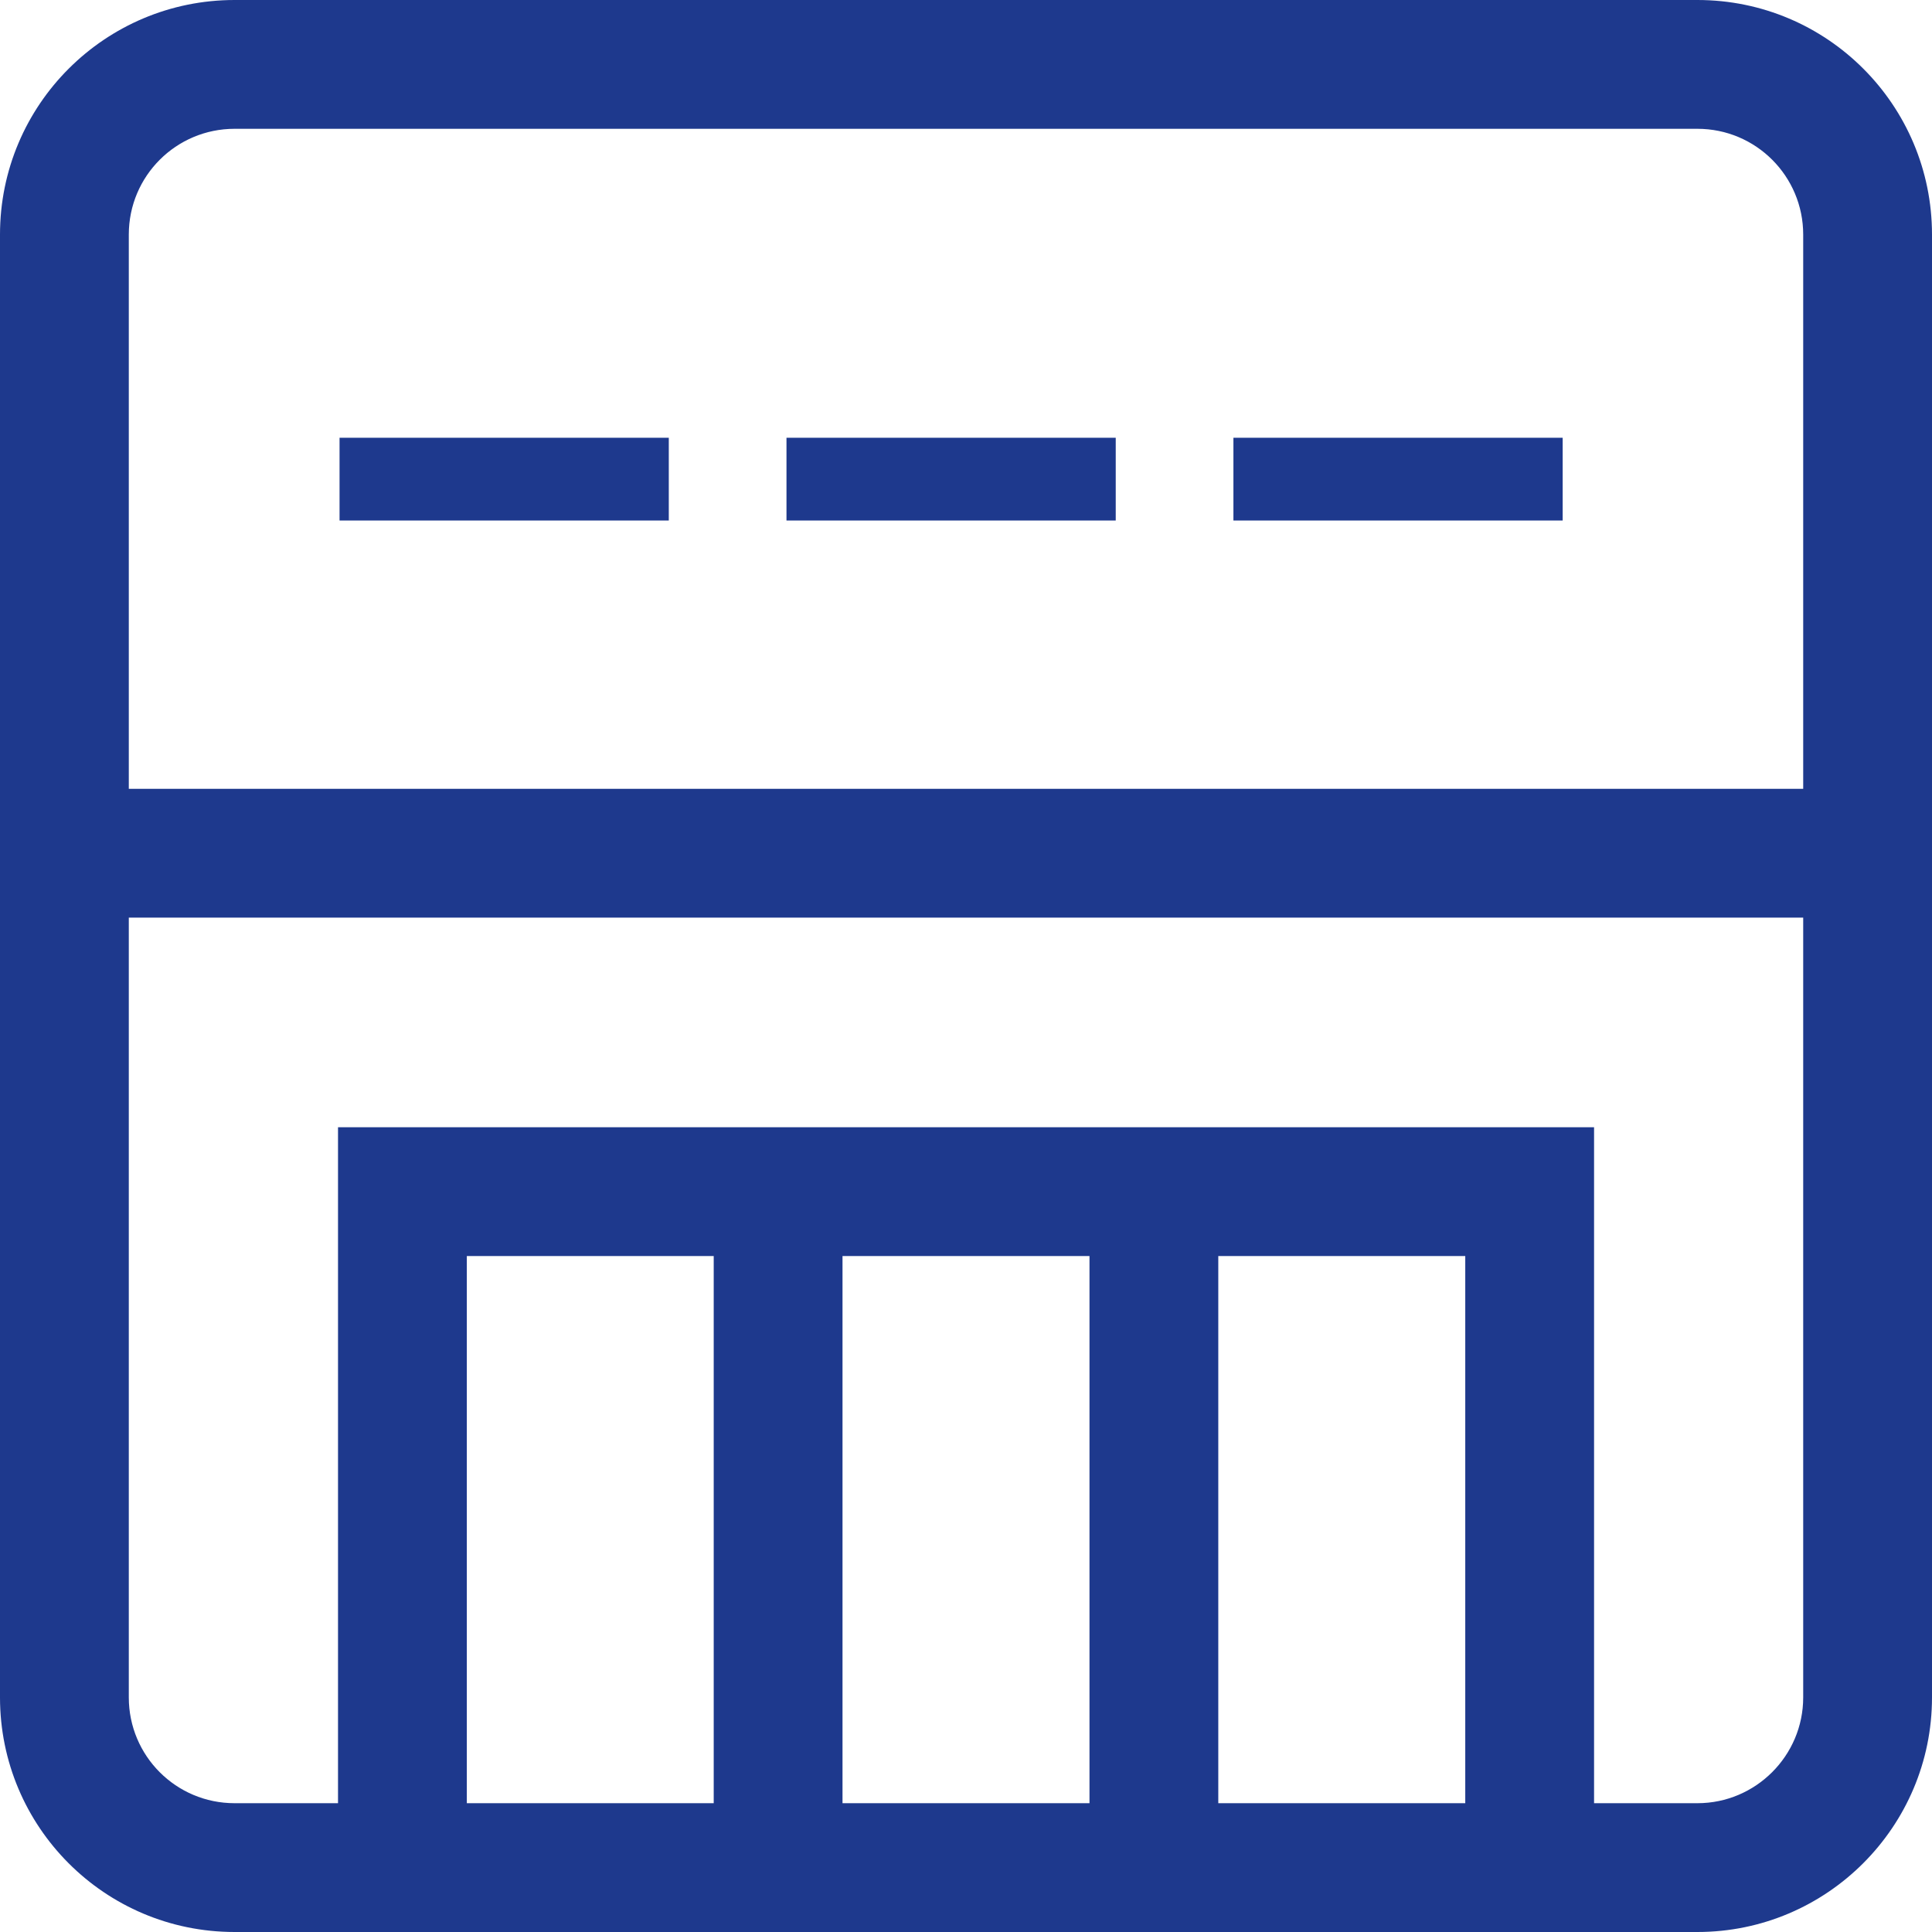
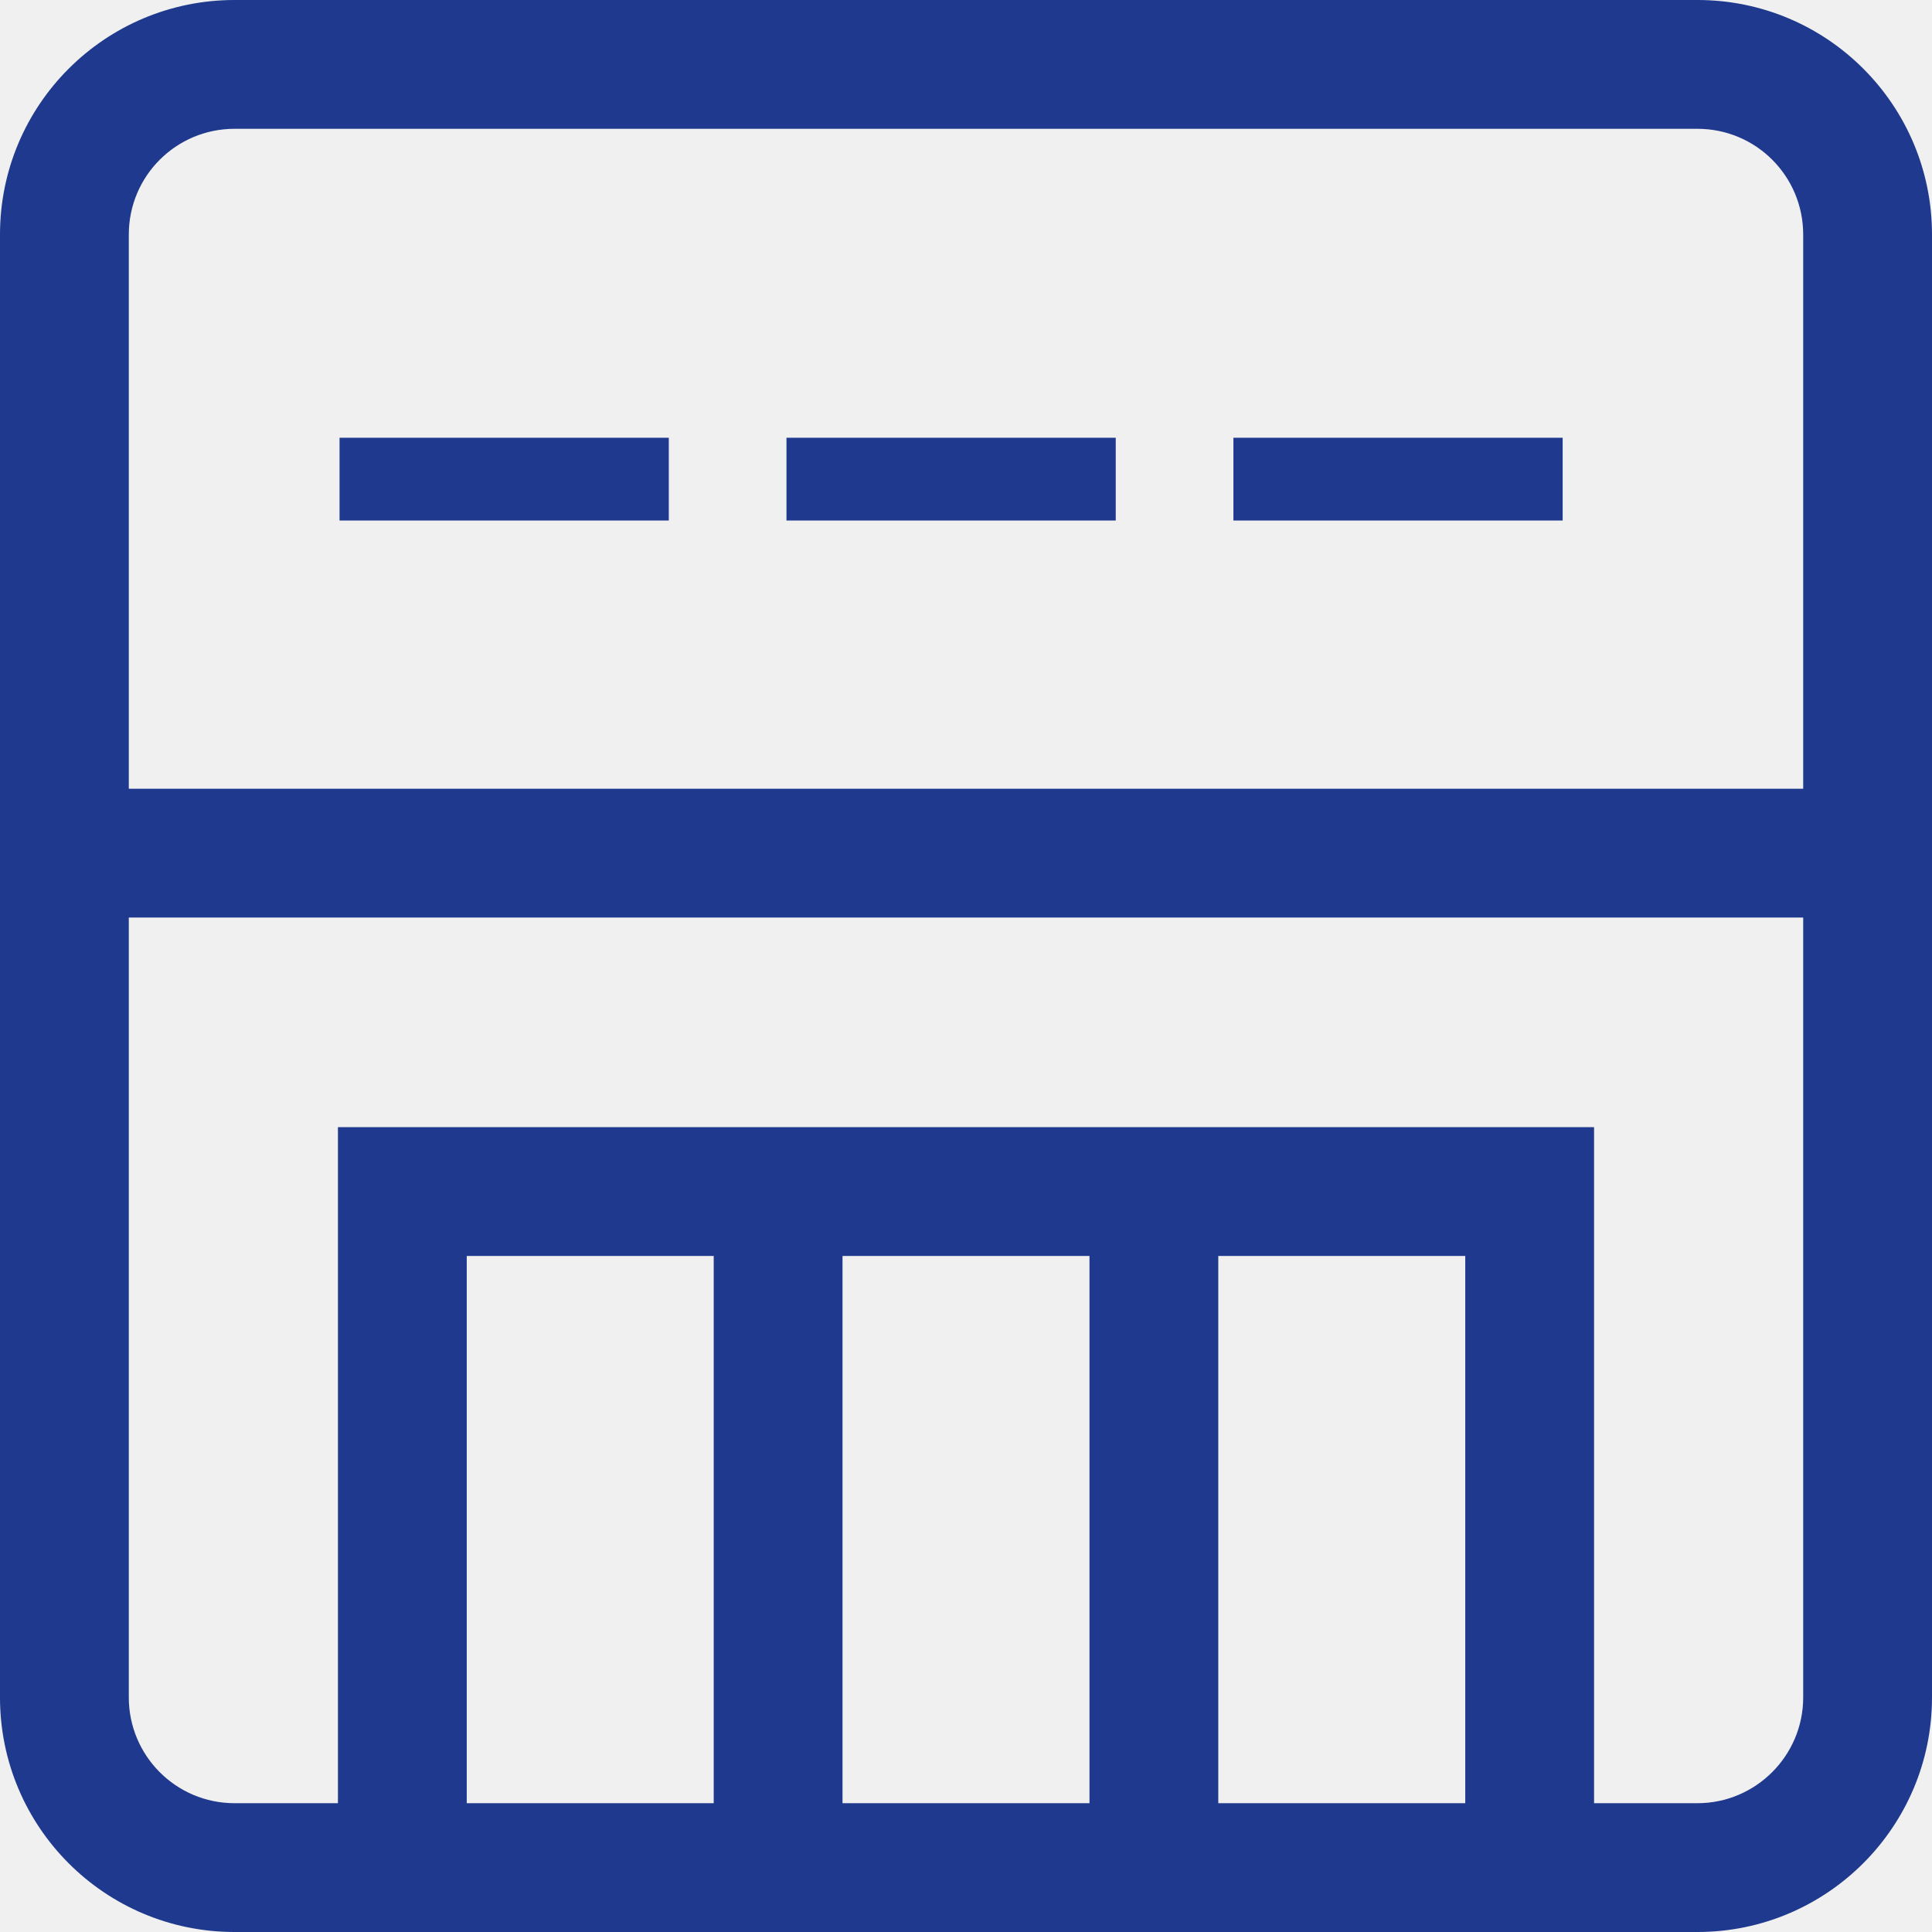
- <svg xmlns="http://www.w3.org/2000/svg" width="24" height="24" viewBox="0 0 24 24" fill="none">
-   <rect width="24" height="24" fill="white" />
-   <path d="M19.412 5.438H15.322V6.466H19.412V5.438Z" fill="#1E398D" />
-   <path d="M13.86 5.438H9.77V6.466H13.86V5.438Z" fill="#1E398D" />
-   <path d="M8.308 5.438H4.218V6.466H8.308V5.438Z" fill="#1E398D" />
-   <path fill-rule="evenodd" clip-rule="evenodd" d="M4.199 14.003H19.802V23.19H18.202V15.603H5.799V23.19H4.199V14.003Z" fill="#1E398D" />
-   <path fill-rule="evenodd" clip-rule="evenodd" d="M13.534 23.191V14.977H15.134V23.191H13.534Z" fill="#1E398D" />
-   <path fill-rule="evenodd" clip-rule="evenodd" d="M8.866 23.191V14.977H10.466V23.191H8.866Z" fill="#1E398D" />
-   <path fill-rule="evenodd" clip-rule="evenodd" d="M2.914 1.6C2.189 1.6 1.6 2.186 1.6 2.914V21.086C1.6 21.811 2.186 22.4 2.914 22.4H21.086C21.81 22.4 22.4 21.81 22.4 21.086V2.914C22.4 2.189 21.813 1.6 21.086 1.6H2.914ZM0 2.914C0 1.3 1.308 0 2.914 0H21.086C22.7 0 24 1.308 24 2.914V21.086C24 22.693 22.693 24 21.086 24H2.914C1.3 24 0 22.692 0 21.086V2.914Z" fill="#1E398D" />
-   <path fill-rule="evenodd" clip-rule="evenodd" d="M0.8 9.799H23.2V11.399H0.8V9.799Z" fill="#1E398D" />
+ <svg xmlns="http://www.w3.org/2000/svg" width="12" height="12" viewBox="0 0 12 12" fill="none">
+   <path d="M9.706 2.719H7.661V3.233H9.706V2.719Z" fill="#1E398D" />
+   <path d="M6.93 2.719H4.885V3.233H6.93V2.719Z" fill="#1E398D" />
+   <path d="M4.154 2.719H2.109V3.233H4.154V2.719Z" fill="#1E398D" />
+   <path fill-rule="evenodd" clip-rule="evenodd" d="M2.099 7.001H9.901V11.595H9.101V7.801H2.899V11.595H2.099V7.001Z" fill="#1E398D" />
+   <path fill-rule="evenodd" clip-rule="evenodd" d="M6.767 11.595V7.488H7.567V11.595H6.767Z" fill="#1E398D" />
+   <path fill-rule="evenodd" clip-rule="evenodd" d="M4.433 11.595V7.488H5.233V11.595H4.433Z" fill="#1E398D" />
+   <path fill-rule="evenodd" clip-rule="evenodd" d="M1.457 0.8C1.094 0.8 0.8 1.093 0.8 1.457V10.543C0.8 10.905 1.093 11.2 1.457 11.2H10.543C10.905 11.2 11.2 10.905 11.2 10.543V1.457C11.2 1.094 10.907 0.8 10.543 0.8H1.457ZM0 1.457C0 0.65 0.654 0 1.457 0H10.543C11.35 0 12 0.654 12 1.457V10.543C12 11.347 11.347 12 10.543 12H1.457C0.65 12 0 11.346 0 10.543V1.457Z" fill="#1E398D" />
+   <path fill-rule="evenodd" clip-rule="evenodd" d="M0.4 4.899H11.6V5.699H0.4V4.899Z" fill="#1E398D" />
</svg>
